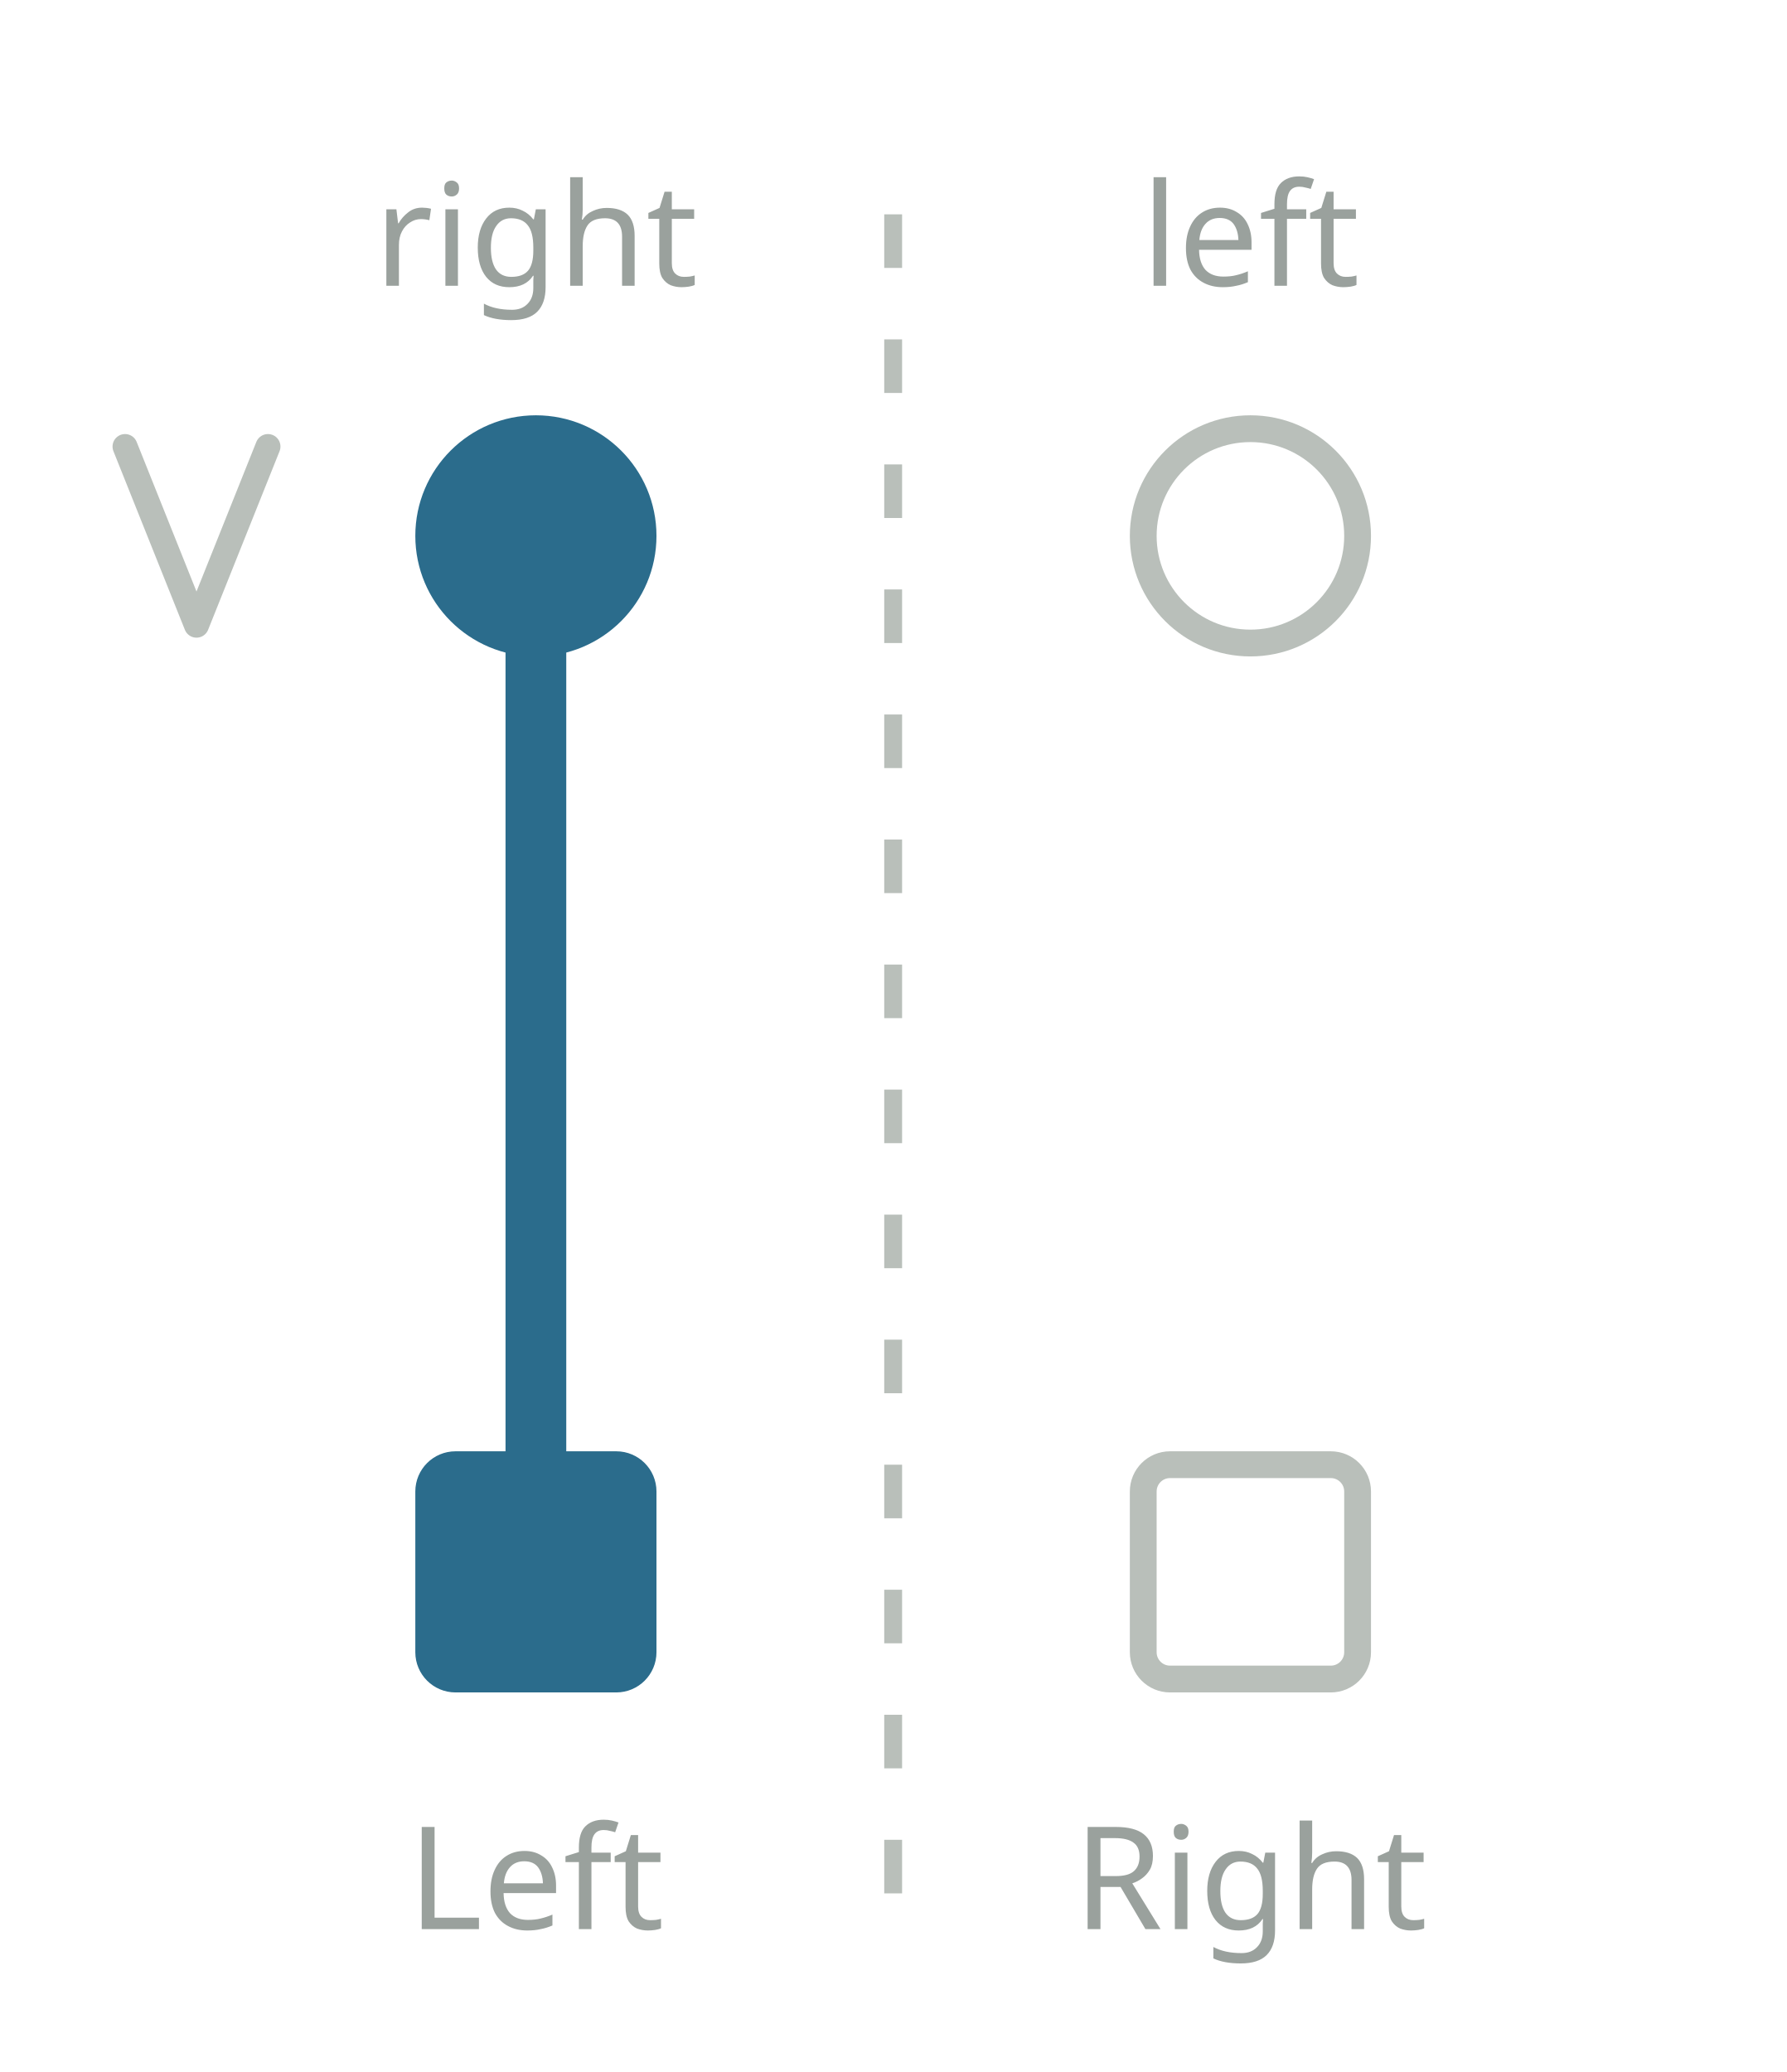
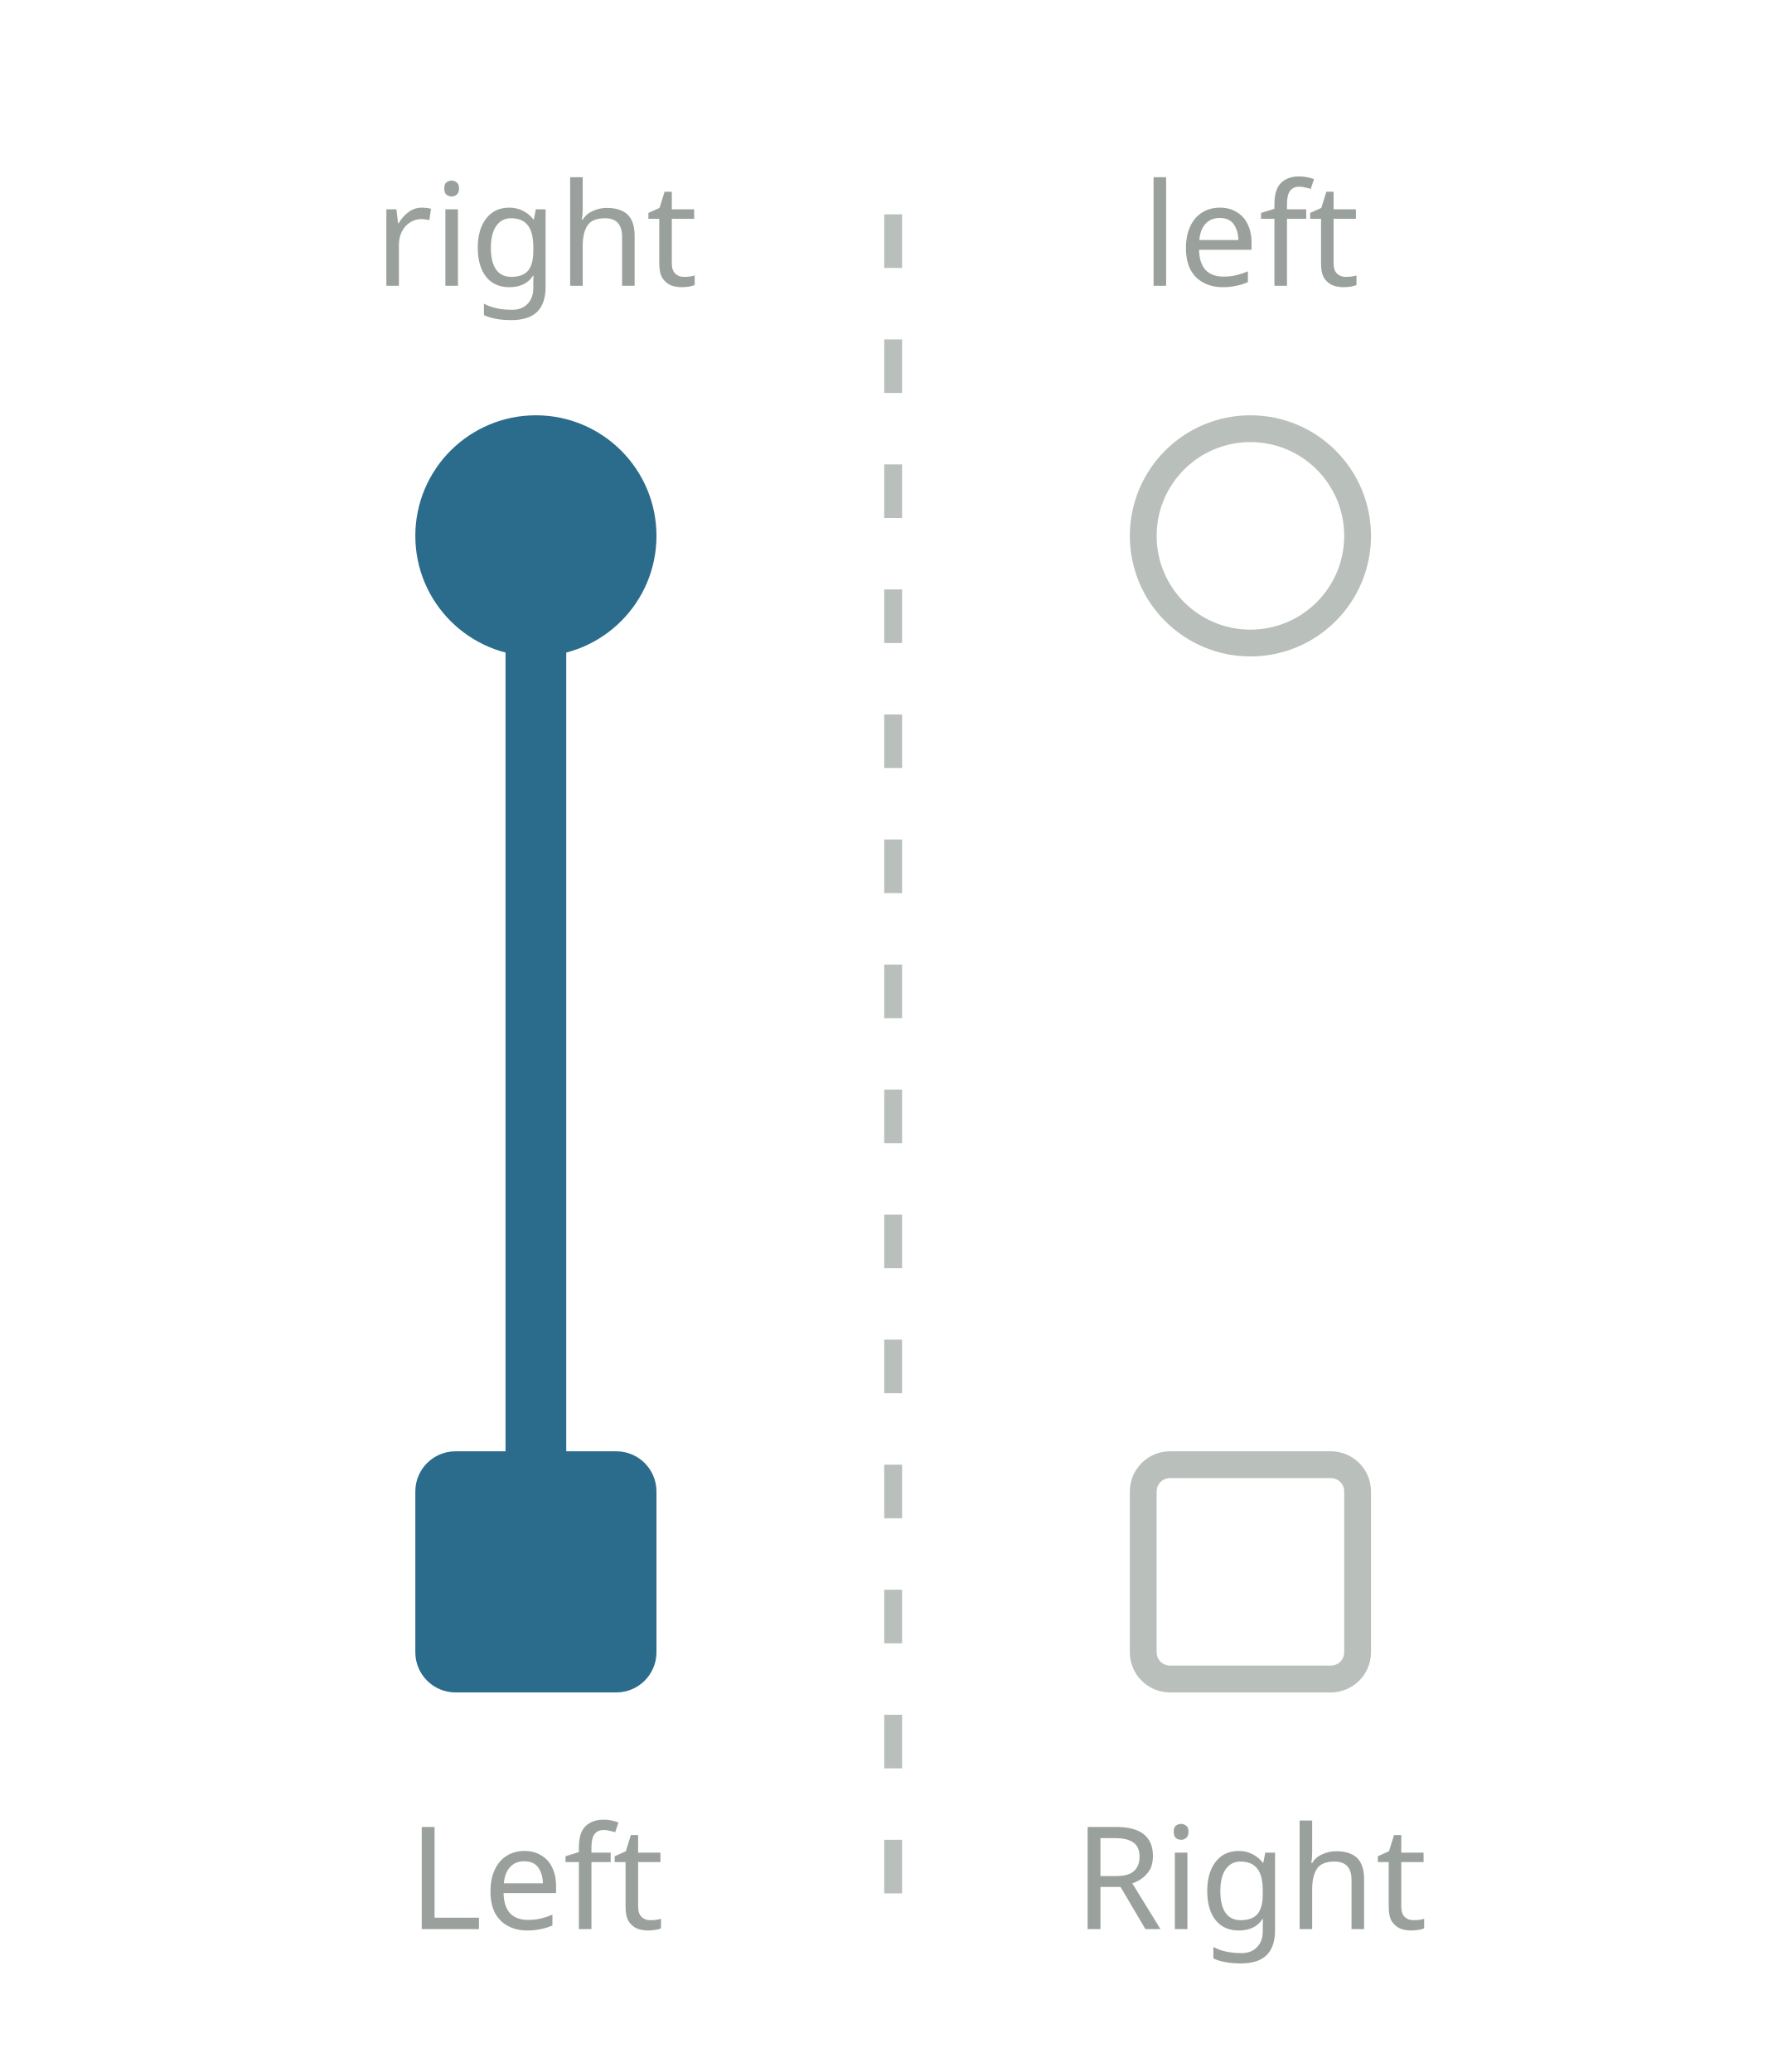
<svg xmlns="http://www.w3.org/2000/svg" viewBox="0 0 100 116" class="frame" role="img">
  <line x1="50.0" y1="12.0" x2="50.0" y2="106.0" style="stroke: var(--rule-strong, #b9bfba); stroke-width: 1; stroke-dasharray: 3 4" />
  <line x1="30.0" y1="88.0" x2="30.0" y2="30.0" style="stroke: var(--left, #2b6c8c); stroke-width: 3.4; stroke-linecap: round" />
  <rect x="24" y="82" width="12" height="12" rx="1.5" style="fill: var(--left, #2b6c8c); stroke: var(--left, #2b6c8c); stroke-width: 1.5" />
  <rect x="64" y="82" width="12" height="12" rx="1.5" style="fill: none; stroke: var(--rule-strong, #b9bfba); stroke-width: 1.5" />
  <circle cx="70" cy="30" r="6" style="fill: none; stroke: var(--rule-strong, #b9bfba); stroke-width: 1.5" />
  <circle cx="30" cy="30" r="6" style="fill: var(--left, #2b6c8c); stroke: var(--left, #2b6c8c); stroke-width: 1.5" />
  <text class="caption" x="30" y="16" text-anchor="middle" style="font: 8px ui-sans-serif, system-ui, sans-serif; fill: var(--faint, #9aa19d)">right</text>
  <text class="caption" x="70" y="16" text-anchor="middle" style="font: 8px ui-sans-serif, system-ui, sans-serif; fill: var(--faint, #9aa19d)">left</text>
  <text class="caption" x="30" y="108" text-anchor="middle" style="font: 8px ui-sans-serif, system-ui, sans-serif; fill: var(--faint, #9aa19d)">Left</text>
  <text class="caption" x="70" y="108" text-anchor="middle" style="font: 8px ui-sans-serif, system-ui, sans-serif; fill: var(--faint, #9aa19d)">Right</text>
-   <polyline points="7,25 11,35 15,25" style="fill: none; stroke: var(--rule-strong, #b9bfba); stroke-width: 1.4; stroke-linecap: round; stroke-linejoin: round" />
</svg>
